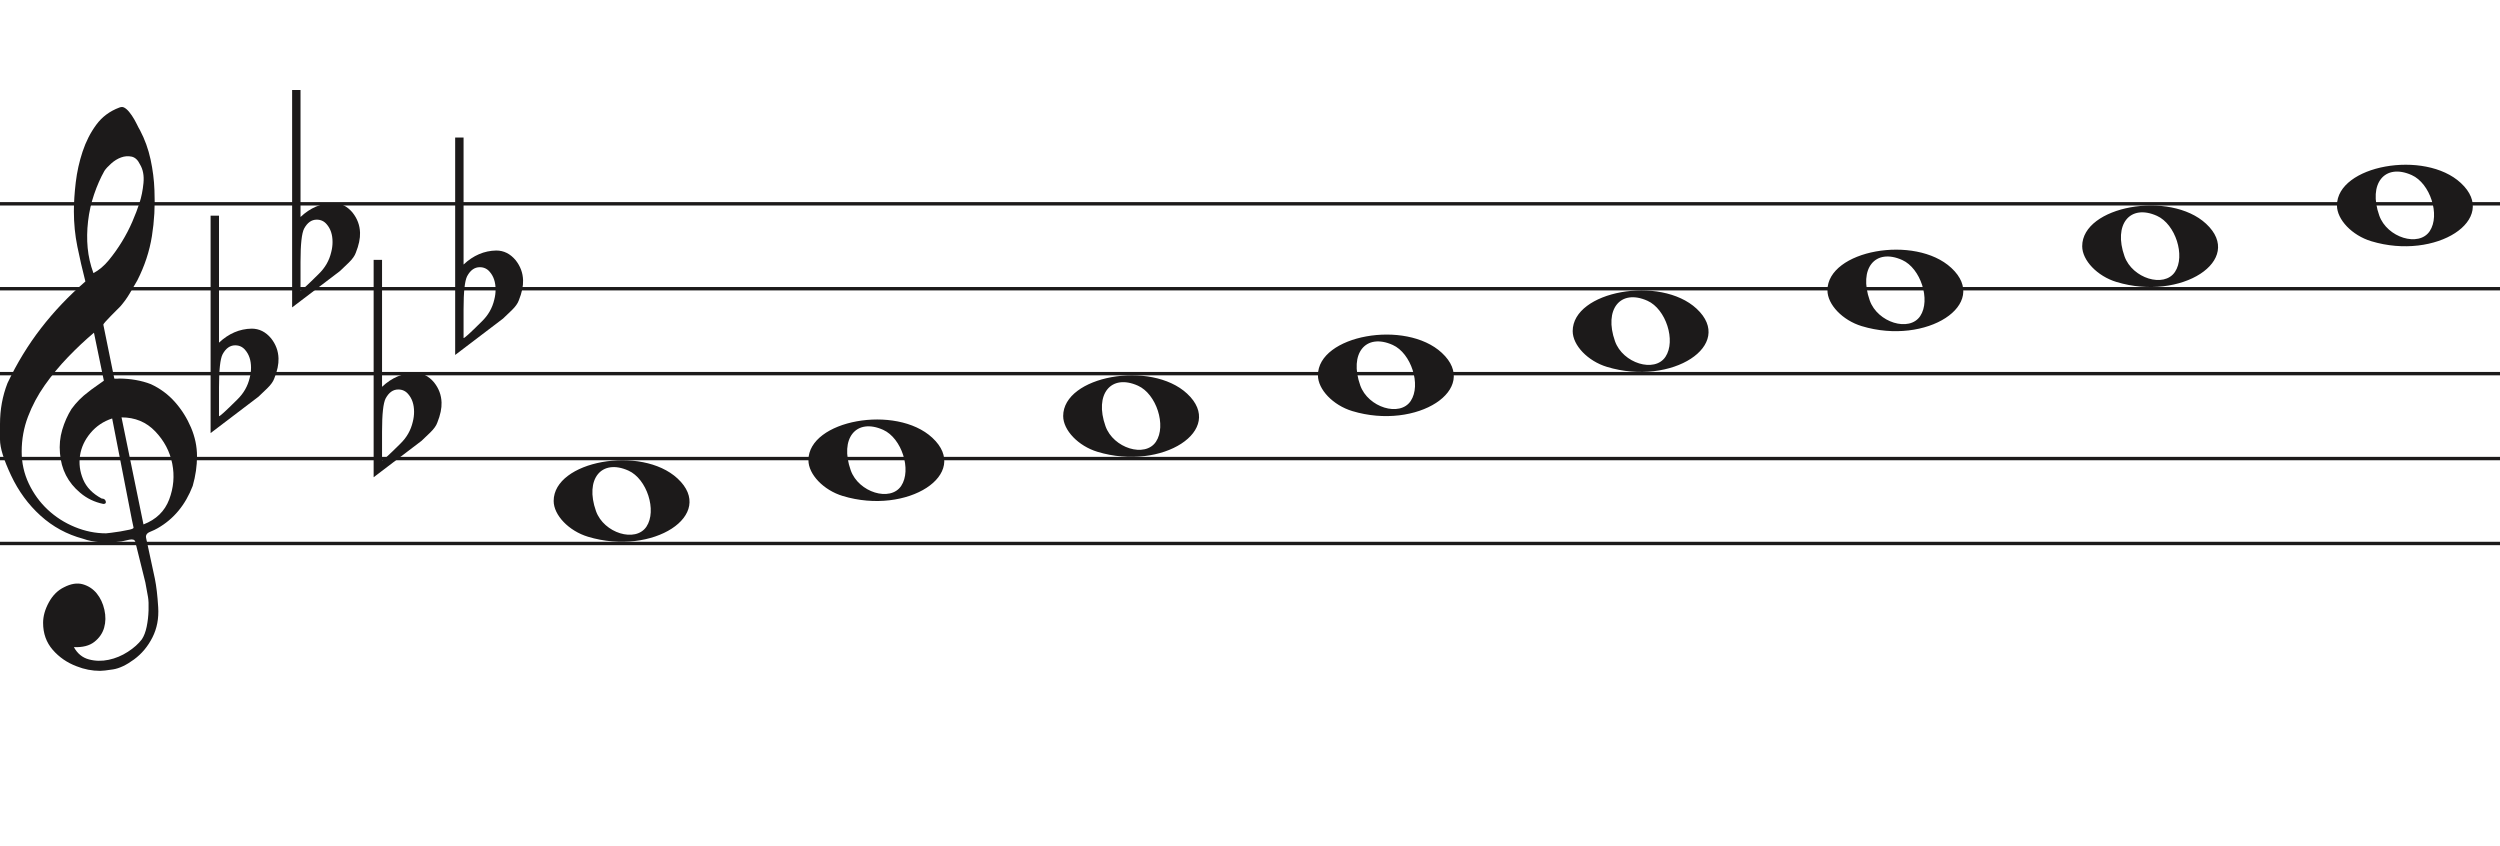
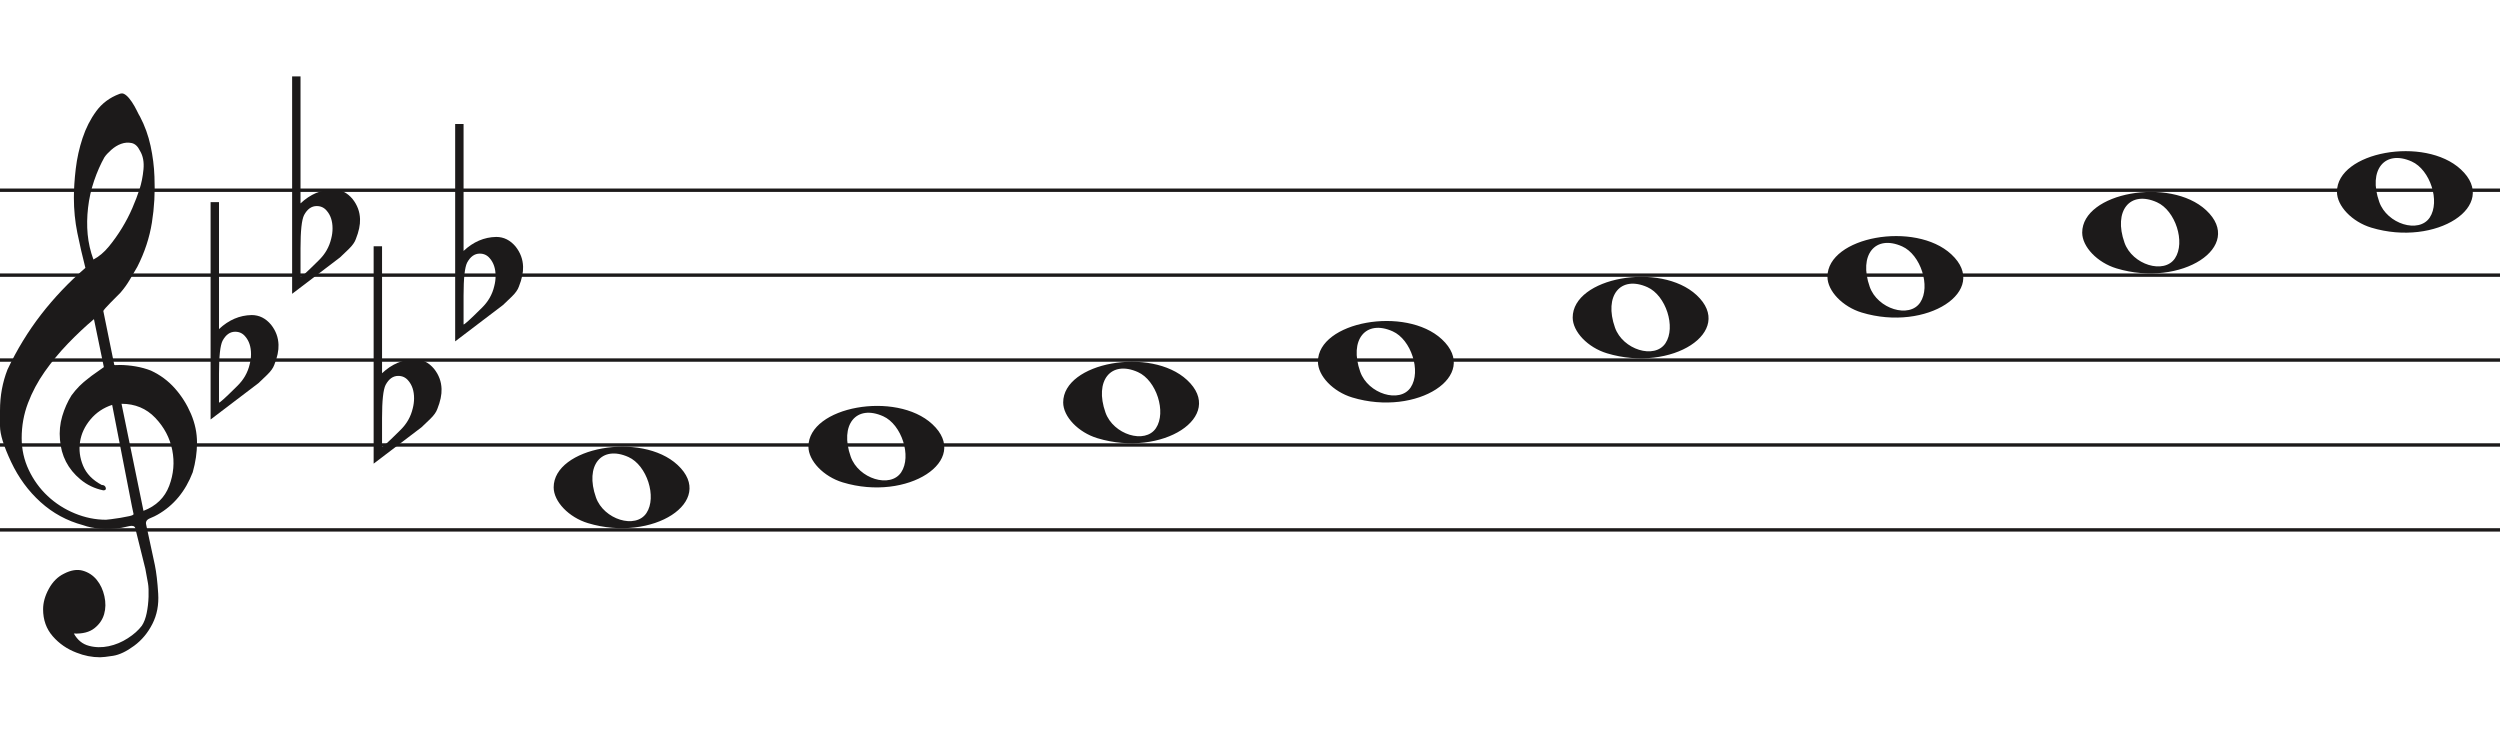
- <svg xmlns="http://www.w3.org/2000/svg" width="736" height="249" viewBox="0 -26.5 736 249" fill="none">
+ <svg xmlns="http://www.w3.org/2000/svg" width="736" height="216" viewBox="0 -22.5 736 216" fill="none">
  <line y1="33.5" x2="736" y2="33.5" stroke="#1C1A1A" />
  <line y1="58.5" x2="736" y2="58.5" stroke="#1C1A1A" />
  <line y1="83.5" x2="736" y2="83.5" stroke="#1C1A1A" />
  <line y1="108.5" x2="736" y2="108.5" stroke="#1C1A1A" />
  <line y1="133.5" x2="736" y2="133.5" stroke="#1C1A1A" />
  <path d="M33.02 96.694C30.445 97.54 28.317 98.969 26.636 100.981C24.955 102.991 23.93 105.188 23.562 107.57C23.195 109.951 23.497 112.306 24.469 114.635C25.441 116.964 27.266 118.843 29.946 120.272C30.576 120.272 30.97 120.537 31.128 121.066C31.285 121.595 31.049 121.859 30.419 121.859C27.844 121.33 25.585 120.245 23.641 118.605C20.016 115.588 18.02 111.698 17.652 106.935C17.442 104.553 17.665 102.251 18.322 100.028C18.979 97.805 19.885 95.767 21.041 93.914C22.459 91.957 24.14 90.263 26.084 88.834C26.189 88.728 26.491 88.49 26.991 88.12C27.49 87.749 27.976 87.405 28.448 87.088C28.921 86.77 29.63 86.267 30.576 85.579L27.66 71.448C25.086 73.618 22.538 76.012 20.016 78.632C17.495 81.252 15.209 84.018 13.16 86.928C11.111 89.84 9.47 92.923 8.235 96.178C7 99.433 6.383 102.859 6.383 106.459C6.383 109.793 7.079 112.929 8.472 115.866C9.864 118.803 11.716 121.357 14.027 123.526C16.339 125.696 19.005 127.403 22.026 128.648C25.047 129.891 28.107 130.513 31.207 130.513C31.312 130.513 31.797 130.46 32.664 130.354C33.532 130.249 34.451 130.116 35.422 129.957C36.395 129.799 37.288 129.626 38.102 129.441C38.916 129.256 39.324 129.057 39.324 128.846L38.85 126.623C36.802 116.197 34.857 106.22 33.02 96.694V96.694ZM35.777 96.376L42.239 127.893C45.97 126.464 48.491 124.016 49.804 120.55C51.118 117.083 51.419 113.564 50.71 109.991C50.001 106.419 48.334 103.256 45.706 100.504C43.08 97.751 39.77 96.376 35.777 96.376V96.376ZM27.503 53.903C29.131 53.056 30.642 51.786 32.034 50.092C33.426 48.399 34.713 46.586 35.896 44.654C37.077 42.723 38.102 40.751 38.969 38.739C39.836 36.729 40.532 34.903 41.057 33.262C41.635 31.516 42.029 29.557 42.239 27.387C42.449 25.217 42.108 23.392 41.215 21.909C40.585 20.587 39.757 19.819 38.733 19.607C37.708 19.396 36.683 19.475 35.659 19.846C34.635 20.216 33.663 20.811 32.743 21.632C31.824 22.452 31.154 23.18 30.734 23.815C29.578 25.879 28.566 28.181 27.7 30.722C26.833 33.262 26.242 35.895 25.927 38.621C25.611 41.346 25.572 43.966 25.808 46.481C26.045 48.994 26.61 51.469 27.503 53.903V53.903ZM25.139 56.364C24.245 52.871 23.457 49.444 22.774 46.083C22.091 42.723 21.75 39.269 21.75 35.723C21.75 33.13 21.934 30.285 22.302 27.189C22.669 24.093 23.339 21.076 24.311 18.138C25.283 15.201 26.623 12.568 28.33 10.24C30.038 7.91 32.309 6.217 35.147 5.158C35.409 5.053 35.672 5 35.934 5C36.302 5 36.736 5.211 37.235 5.635C37.734 6.058 38.26 6.68 38.811 7.501C39.362 8.321 39.849 9.168 40.269 10.041C40.689 10.914 41.004 11.51 41.215 11.828C42.633 14.527 43.67 17.398 44.328 20.441C44.984 23.484 45.365 26.514 45.471 29.53C45.68 34.083 45.431 38.581 44.722 43.027C44.013 47.473 42.581 51.813 40.426 56.046C39.691 57.317 38.943 58.6 38.181 59.897C37.419 61.194 36.513 62.45 35.462 63.667C35.252 63.88 34.871 64.264 34.319 64.819C33.767 65.375 33.203 65.944 32.625 66.526C32.047 67.108 31.535 67.651 31.088 68.153C30.642 68.656 30.419 68.96 30.419 69.067L33.649 84.944C33.67 85.048 35.265 84.944 35.265 84.944C38.348 84.983 41.612 85.486 44.446 86.611C47.178 87.881 49.529 89.627 51.499 91.851C53.469 94.074 55.044 96.574 56.227 99.353C57.409 102.132 58 104.95 58 107.808C58 110.665 57.579 113.577 56.739 116.54C54.585 122.151 51.144 126.305 46.416 129.004C45.89 129.322 45.141 129.68 44.17 130.076C43.198 130.473 42.817 131.095 43.027 131.942C44.288 137.708 45.141 141.676 45.589 143.85C46.035 146.024 46.364 148.829 46.573 152.265C46.783 155.551 46.218 158.507 44.879 161.152C43.539 163.807 41.74 165.961 39.481 167.624C37.222 169.297 35.16 170.269 33.295 170.569C31.429 170.86 30.155 171 29.473 171C27.109 171 24.797 170.549 22.538 169.648C19.754 168.596 17.416 166.983 15.524 164.809C13.633 162.635 12.688 159.99 12.688 156.874C12.688 154.91 13.252 152.897 14.382 150.833C15.511 148.769 16.995 147.286 18.834 146.394C20.883 145.333 22.735 145.042 24.39 145.513C26.045 145.994 27.411 146.895 28.488 148.218C29.565 149.54 30.314 151.143 30.734 153.017C31.154 154.9 31.128 156.653 30.655 158.297C30.182 159.94 29.224 161.332 27.779 162.464C26.334 163.606 24.324 164.117 21.75 164.017C22.801 165.921 24.272 167.123 26.163 167.624C28.054 168.135 29.998 168.165 31.994 167.744C33.991 167.323 35.869 166.542 37.629 165.4C39.389 164.268 40.769 163.035 41.766 161.713C42.397 160.761 42.87 159.519 43.185 157.986C43.5 156.443 43.684 154.85 43.736 153.177C43.789 151.514 43.736 150.212 43.579 149.29C43.421 148.358 43.158 146.915 42.79 144.962C41.215 138.56 40.217 134.533 39.796 132.89C39.586 132.366 39.021 132.193 38.102 132.379C37.182 132.564 36.408 132.736 35.777 132.89C31.259 133.481 27.477 133.21 24.429 132.101C19.701 130.831 15.538 128.568 11.939 125.313C8.34 122.058 5.451 118.115 3.27 113.484C1.09 108.853 0 105.334 0 102.925C0 100.518 0 98.996 0 98.361C0 94.074 0.736 90.051 2.207 86.293C4.991 80.418 8.288 75.02 12.097 70.098C15.905 65.176 20.253 60.598 25.139 56.364V56.364Z" fill="#1C1A1A" />
  <path d="M323.097 106.514C317.453 104.805 313 100.161 313 95.984C313 84.16 338.813 79.481 349.473 89.373C361 100.069 342.188 112.295 323.097 106.514H323.097ZM340.315 103.544C343.455 98.829 340.453 89.486 335.013 87.048C327.025 83.467 322.129 89.569 325.456 98.959C327.757 105.453 337.119 108.343 340.315 103.544Z" fill="#1C1A1A" />
  <path d="M248.097 119.514C242.453 117.805 238 113.161 238 108.984C238 97.16 263.813 92.481 274.473 102.372C286 113.069 267.188 125.295 248.097 119.514H248.097ZM265.315 116.544C268.455 111.829 265.453 102.486 260.013 100.048C252.025 96.467 247.129 102.569 250.456 111.959C252.757 118.453 262.119 121.343 265.315 116.544Z" fill="#1C1A1A" />
  <path d="M173.097 131.514C167.453 129.805 163 125.161 163 120.984C163 109.16 188.813 104.481 199.473 114.372C211 125.069 192.188 137.295 173.097 131.514H173.097ZM190.315 128.544C193.455 123.829 190.453 114.486 185.013 112.048C177.025 108.467 172.129 114.569 175.456 123.959C177.757 130.453 187.119 133.343 190.315 128.544Z" fill="#1C1A1A" />
  <path d="M398.097 94.514C392.453 92.805 388 88.161 388 83.984C388 72.16 413.813 67.481 424.473 77.373C436 88.069 417.188 100.295 398.097 94.514H398.097ZM415.315 91.544C418.455 86.829 415.453 77.486 410.013 75.048C402.025 71.467 397.129 77.569 400.456 86.959C402.757 93.453 412.119 96.343 415.315 91.544Z" fill="#1C1A1A" />
  <path d="M698.097 44.514C692.453 42.805 688 38.161 688 33.984C688 22.16 713.813 17.481 724.473 27.372C736 38.069 717.188 50.295 698.097 44.514H698.097ZM715.315 41.544C718.455 36.829 715.453 27.486 710.013 25.048C702.025 21.467 697.129 27.569 700.456 36.959C702.757 43.453 712.119 46.343 715.315 41.544Z" fill="#1C1A1A" />
  <path d="M623.097 56.514C617.453 54.805 613 50.161 613 45.984C613 34.16 638.813 29.481 649.473 39.373C661 50.069 642.188 62.295 623.097 56.514H623.097ZM640.315 53.544C643.455 48.829 640.453 39.486 635.013 37.048C627.025 33.467 622.129 39.569 625.456 48.959C627.757 55.453 637.119 58.343 640.315 53.544Z" fill="#1C1A1A" />
  <path d="M548.097 69.514C542.453 67.805 538 63.161 538 58.984C538 47.16 563.813 42.481 574.473 52.373C586 63.069 567.188 75.295 548.097 69.514H548.097ZM565.315 66.544C568.455 61.829 565.453 52.486 560.013 50.048C552.025 46.467 547.129 52.569 550.456 61.959C552.757 68.453 562.119 71.343 565.315 66.544Z" fill="#1C1A1A" />
  <path d="M473.097 81.514C467.453 79.805 463 75.161 463 70.984C463 59.16 488.813 54.481 499.473 64.373C511 75.069 492.188 87.295 473.097 81.514H473.097ZM490.315 78.544C493.455 73.829 490.453 64.486 485.013 62.048C477.025 58.467 472.129 64.569 475.456 73.959C477.757 80.453 487.119 83.343 490.315 78.544Z" fill="#1C1A1A" />
  <path d="M64.475 37V68.091C64.475 68.091 64.475 70.186 64.475 74.378C67.332 71.693 70.537 70.317 74.091 70.252C76.313 70.252 78.217 71.201 79.804 73.101C81.2 74.869 81.93 76.834 81.994 78.995C82.057 80.698 81.645 82.662 80.756 84.889C80.439 85.806 79.74 86.788 78.661 87.836C77.836 88.622 76.979 89.441 76.091 90.292C71.394 93.829 66.697 97.398 62 101V37H64.475V37ZM72.187 76.539C71.426 75.622 70.442 75.164 69.236 75.164C67.713 75.164 66.475 76.048 65.523 77.816C64.825 79.191 64.475 82.433 64.475 87.541V95.99C64.539 96.252 66.316 94.647 69.807 91.176C71.711 89.343 72.949 87.181 73.52 84.693C73.774 83.71 73.901 82.728 73.901 81.746C73.901 79.584 73.33 77.849 72.187 76.539" fill="#1C1A1A" />
  <path d="M88.475 0V31.091C88.475 31.091 88.475 33.186 88.475 37.378C91.332 34.693 94.537 33.317 98.091 33.252C100.313 33.252 102.217 34.202 103.804 36.101C105.2 37.869 105.93 39.834 105.994 41.995C106.057 43.698 105.645 45.662 104.756 47.889C104.439 48.806 103.74 49.788 102.661 50.836C101.836 51.622 100.979 52.441 100.091 53.292C95.394 56.829 90.697 60.398 86 64V0H88.475V0ZM96.187 39.539C95.426 38.622 94.442 38.164 93.236 38.164C91.713 38.164 90.475 39.048 89.523 40.816C88.825 42.191 88.475 45.433 88.475 50.541V58.99C88.539 59.252 90.316 57.647 93.807 54.176C95.711 52.343 96.949 50.181 97.52 47.693C97.774 46.71 97.901 45.728 97.901 44.746C97.901 42.584 97.33 40.849 96.187 39.539" fill="#1C1A1A" />
  <path d="M112.475 50V81.091C112.475 81.091 112.475 83.186 112.475 87.378C115.332 84.693 118.537 83.317 122.091 83.252C124.313 83.252 126.217 84.201 127.804 86.101C129.2 87.869 129.93 89.834 129.994 91.995C130.057 93.698 129.645 95.662 128.756 97.889C128.439 98.806 127.74 99.788 126.661 100.836C125.836 101.622 124.979 102.441 124.091 103.292C119.394 106.829 114.697 110.398 110 114V50H112.475V50ZM120.187 89.539C119.426 88.622 118.442 88.164 117.236 88.164C115.712 88.164 114.475 89.048 113.523 90.816C112.824 92.191 112.475 95.433 112.475 100.542V108.99C112.539 109.252 114.316 107.647 117.807 104.176C119.711 102.343 120.949 100.181 121.52 97.693C121.774 96.71 121.901 95.728 121.901 94.746C121.901 92.584 121.33 90.849 120.187 89.539" fill="#1C1A1A" />
  <path d="M136.475 14V45.091C136.475 45.091 136.475 47.186 136.475 51.378C139.332 48.693 142.537 47.317 146.091 47.252C148.313 47.252 150.217 48.202 151.804 50.101C153.2 51.869 153.93 53.834 153.994 55.995C154.057 57.698 153.645 59.662 152.756 61.889C152.439 62.806 151.74 63.788 150.661 64.836C149.836 65.622 148.979 66.441 148.091 67.292C143.394 70.829 138.697 74.398 134 78V14H136.475V14ZM144.187 53.539C143.426 52.622 142.442 52.164 141.236 52.164C139.712 52.164 138.475 53.048 137.523 54.816C136.824 56.191 136.475 59.433 136.475 64.541V72.99C136.539 73.252 138.316 71.647 141.807 68.176C143.711 66.343 144.949 64.181 145.52 61.693C145.774 60.71 145.901 59.728 145.901 58.746C145.901 56.584 145.33 54.849 144.187 53.539" fill="#1C1A1A" />
</svg>
